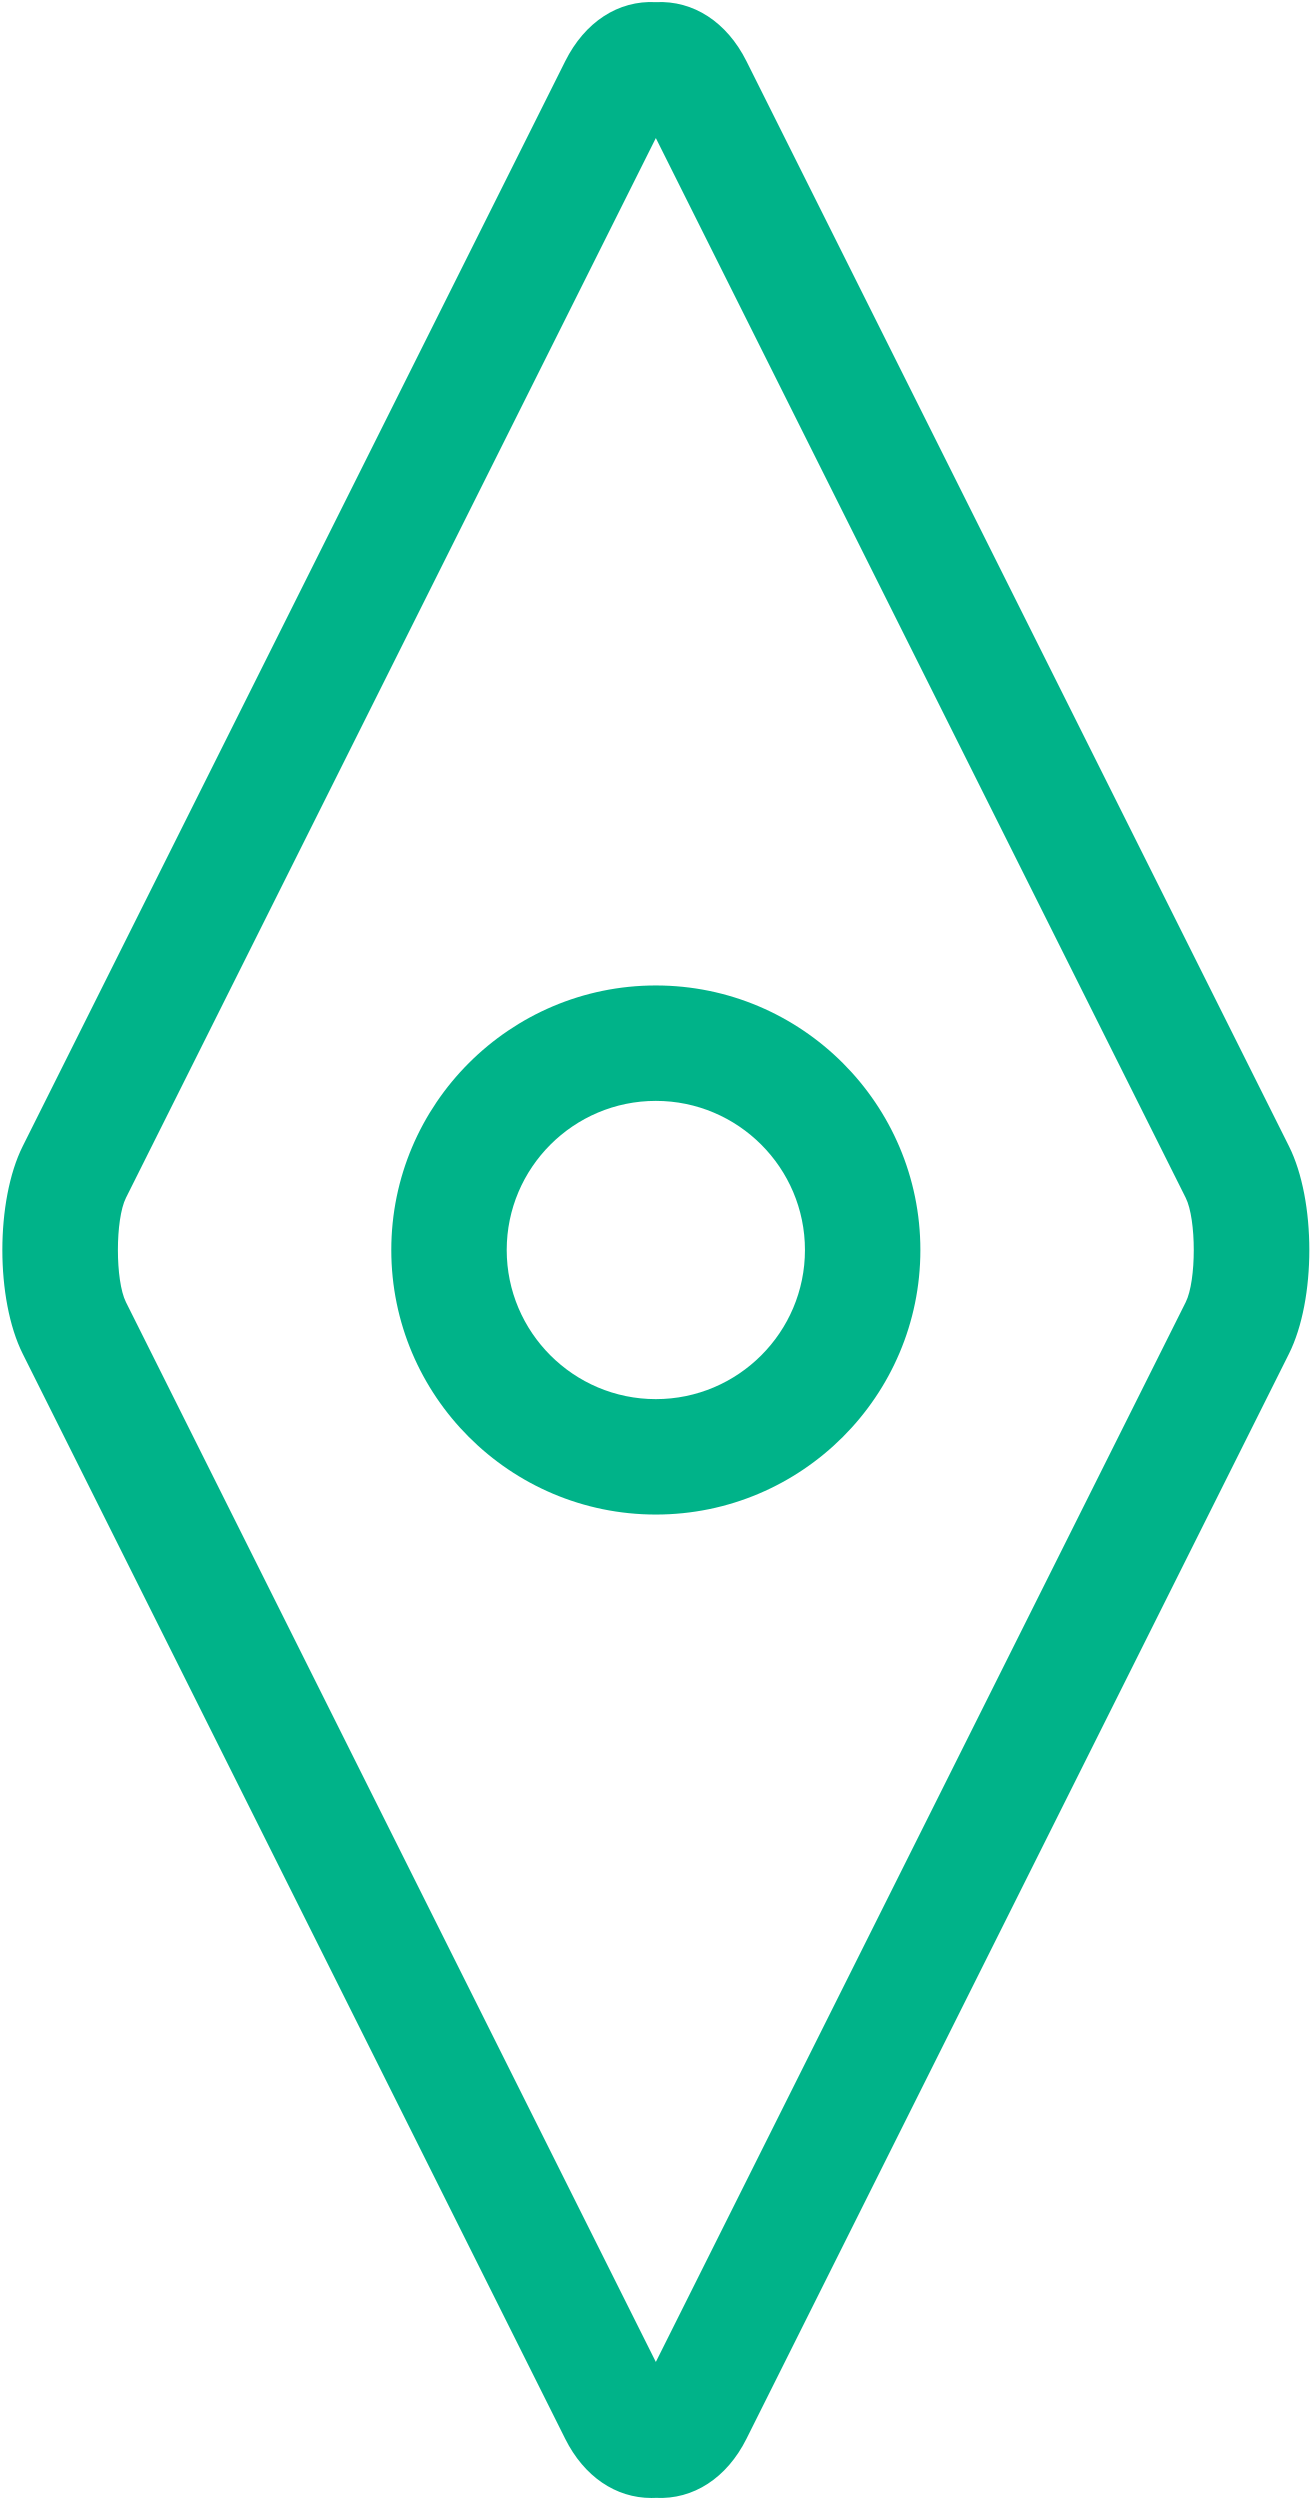
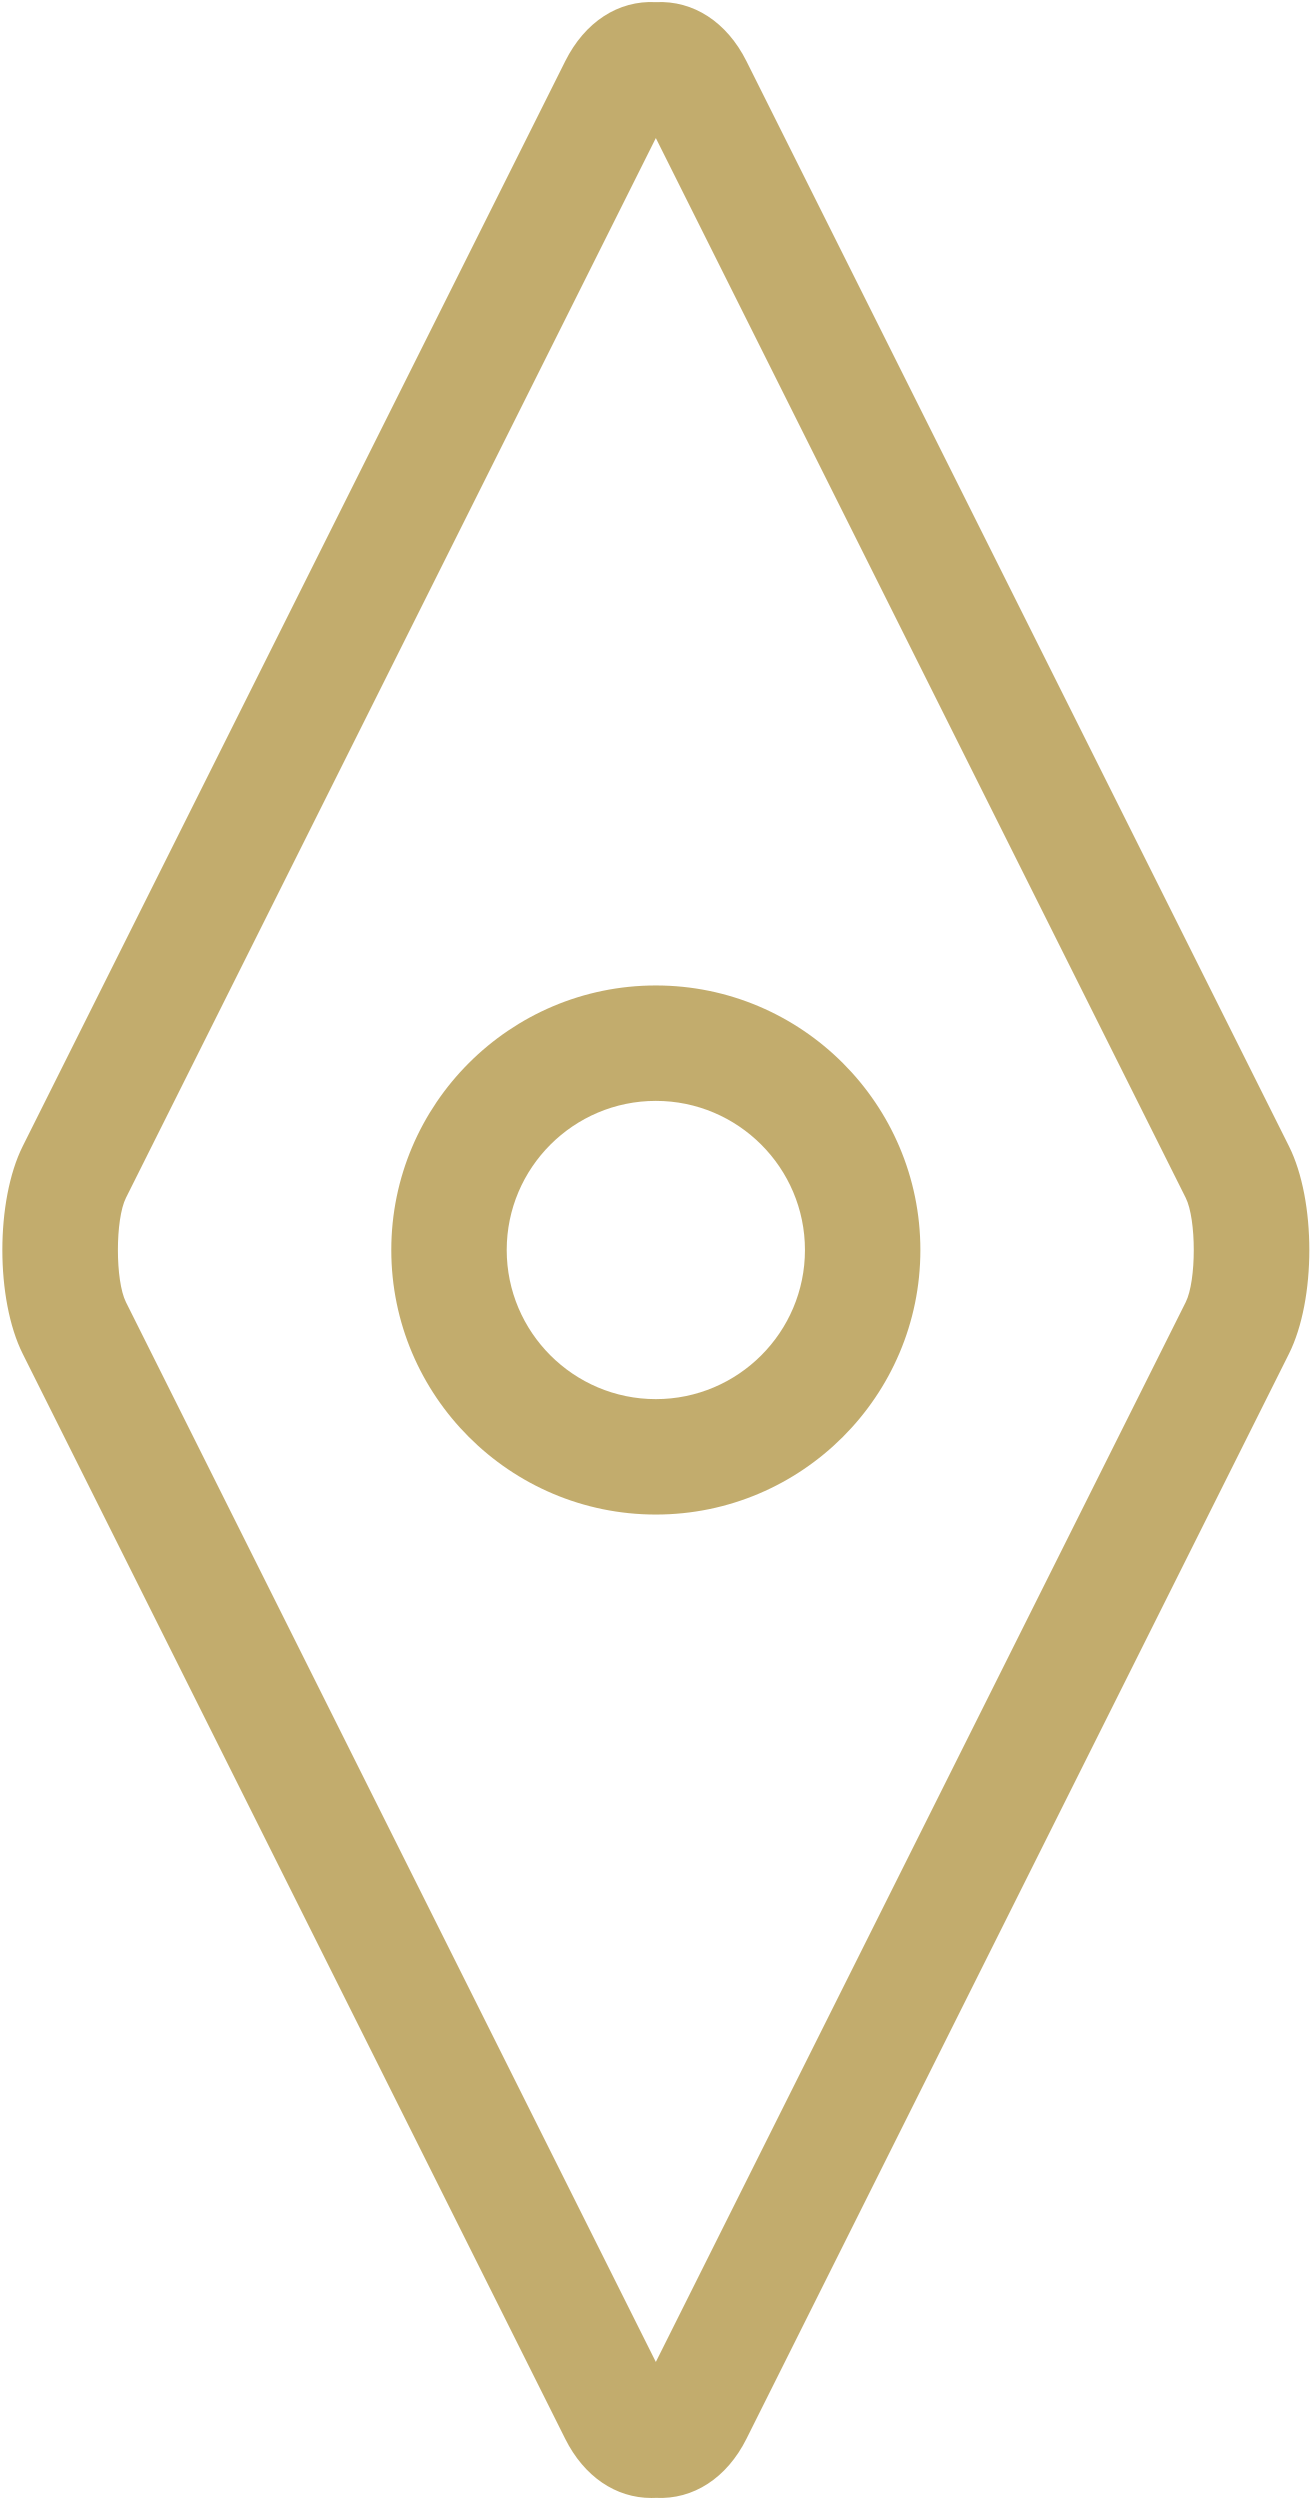
<svg xmlns="http://www.w3.org/2000/svg" width="404" height="770" viewBox="0 0 404 770" fill="none">
-   <path d="M397.001 353.038L229.906 18.842C223.856 6.755 213.547 0.085 201.997 0.66C190.439 0.052 180.132 6.755 174.092 18.844L6.997 353.036C-1.367 369.766 -1.367 400.239 6.997 416.969L174.09 751.161C179.895 762.774 189.637 769.378 200.632 769.378C201.085 769.378 201.539 769.368 201.995 769.345C213.539 769.919 223.856 763.252 229.904 751.161L396.997 416.969C405.365 400.239 405.365 369.764 397.001 353.038ZM365.203 401.07L201.999 727.482L38.793 401.068C35.489 394.462 35.489 375.541 38.793 368.935L201.999 42.522L365.203 368.935C368.507 375.541 368.507 394.462 365.203 401.07ZM201.997 303.523C157.068 303.523 120.518 340.074 120.518 385.001C120.518 429.929 157.07 466.48 201.997 466.48C246.924 466.48 283.476 429.929 283.476 385.001C283.476 340.074 246.924 303.523 201.997 303.523ZM201.997 430.93C176.672 430.93 156.068 410.327 156.068 385.001C156.068 359.676 176.672 339.073 201.997 339.073C227.322 339.073 247.926 359.676 247.926 385.001C247.926 410.327 227.324 430.93 201.997 430.93Z" fill="#00B389" />
+   <path d="M397.001 353.038L229.906 18.842C223.856 6.755 213.547 0.085 201.997 0.66C190.439 0.052 180.132 6.755 174.092 18.844L6.997 353.036C-1.367 369.766 -1.367 400.239 6.997 416.969L174.09 751.161C179.895 762.774 189.637 769.378 200.632 769.378C201.085 769.378 201.539 769.368 201.995 769.345C213.539 769.919 223.856 763.252 229.904 751.161L396.997 416.969C405.365 400.239 405.365 369.764 397.001 353.038ZM365.203 401.07L201.999 727.482L38.793 401.068C35.489 394.462 35.489 375.541 38.793 368.935L201.999 42.522L365.203 368.935C368.507 375.541 368.507 394.462 365.203 401.07ZM201.997 303.523C157.068 303.523 120.518 340.074 120.518 385.001C120.518 429.929 157.07 466.48 201.997 466.48C246.924 466.48 283.476 429.929 283.476 385.001C283.476 340.074 246.924 303.523 201.997 303.523ZM201.997 430.93C176.672 430.93 156.068 410.327 156.068 385.001C156.068 359.676 176.672 339.073 201.997 339.073C227.322 339.073 247.926 359.676 247.926 385.001C247.926 410.327 227.324 430.93 201.997 430.93Z" fill="#C2AC6D" />
</svg>
